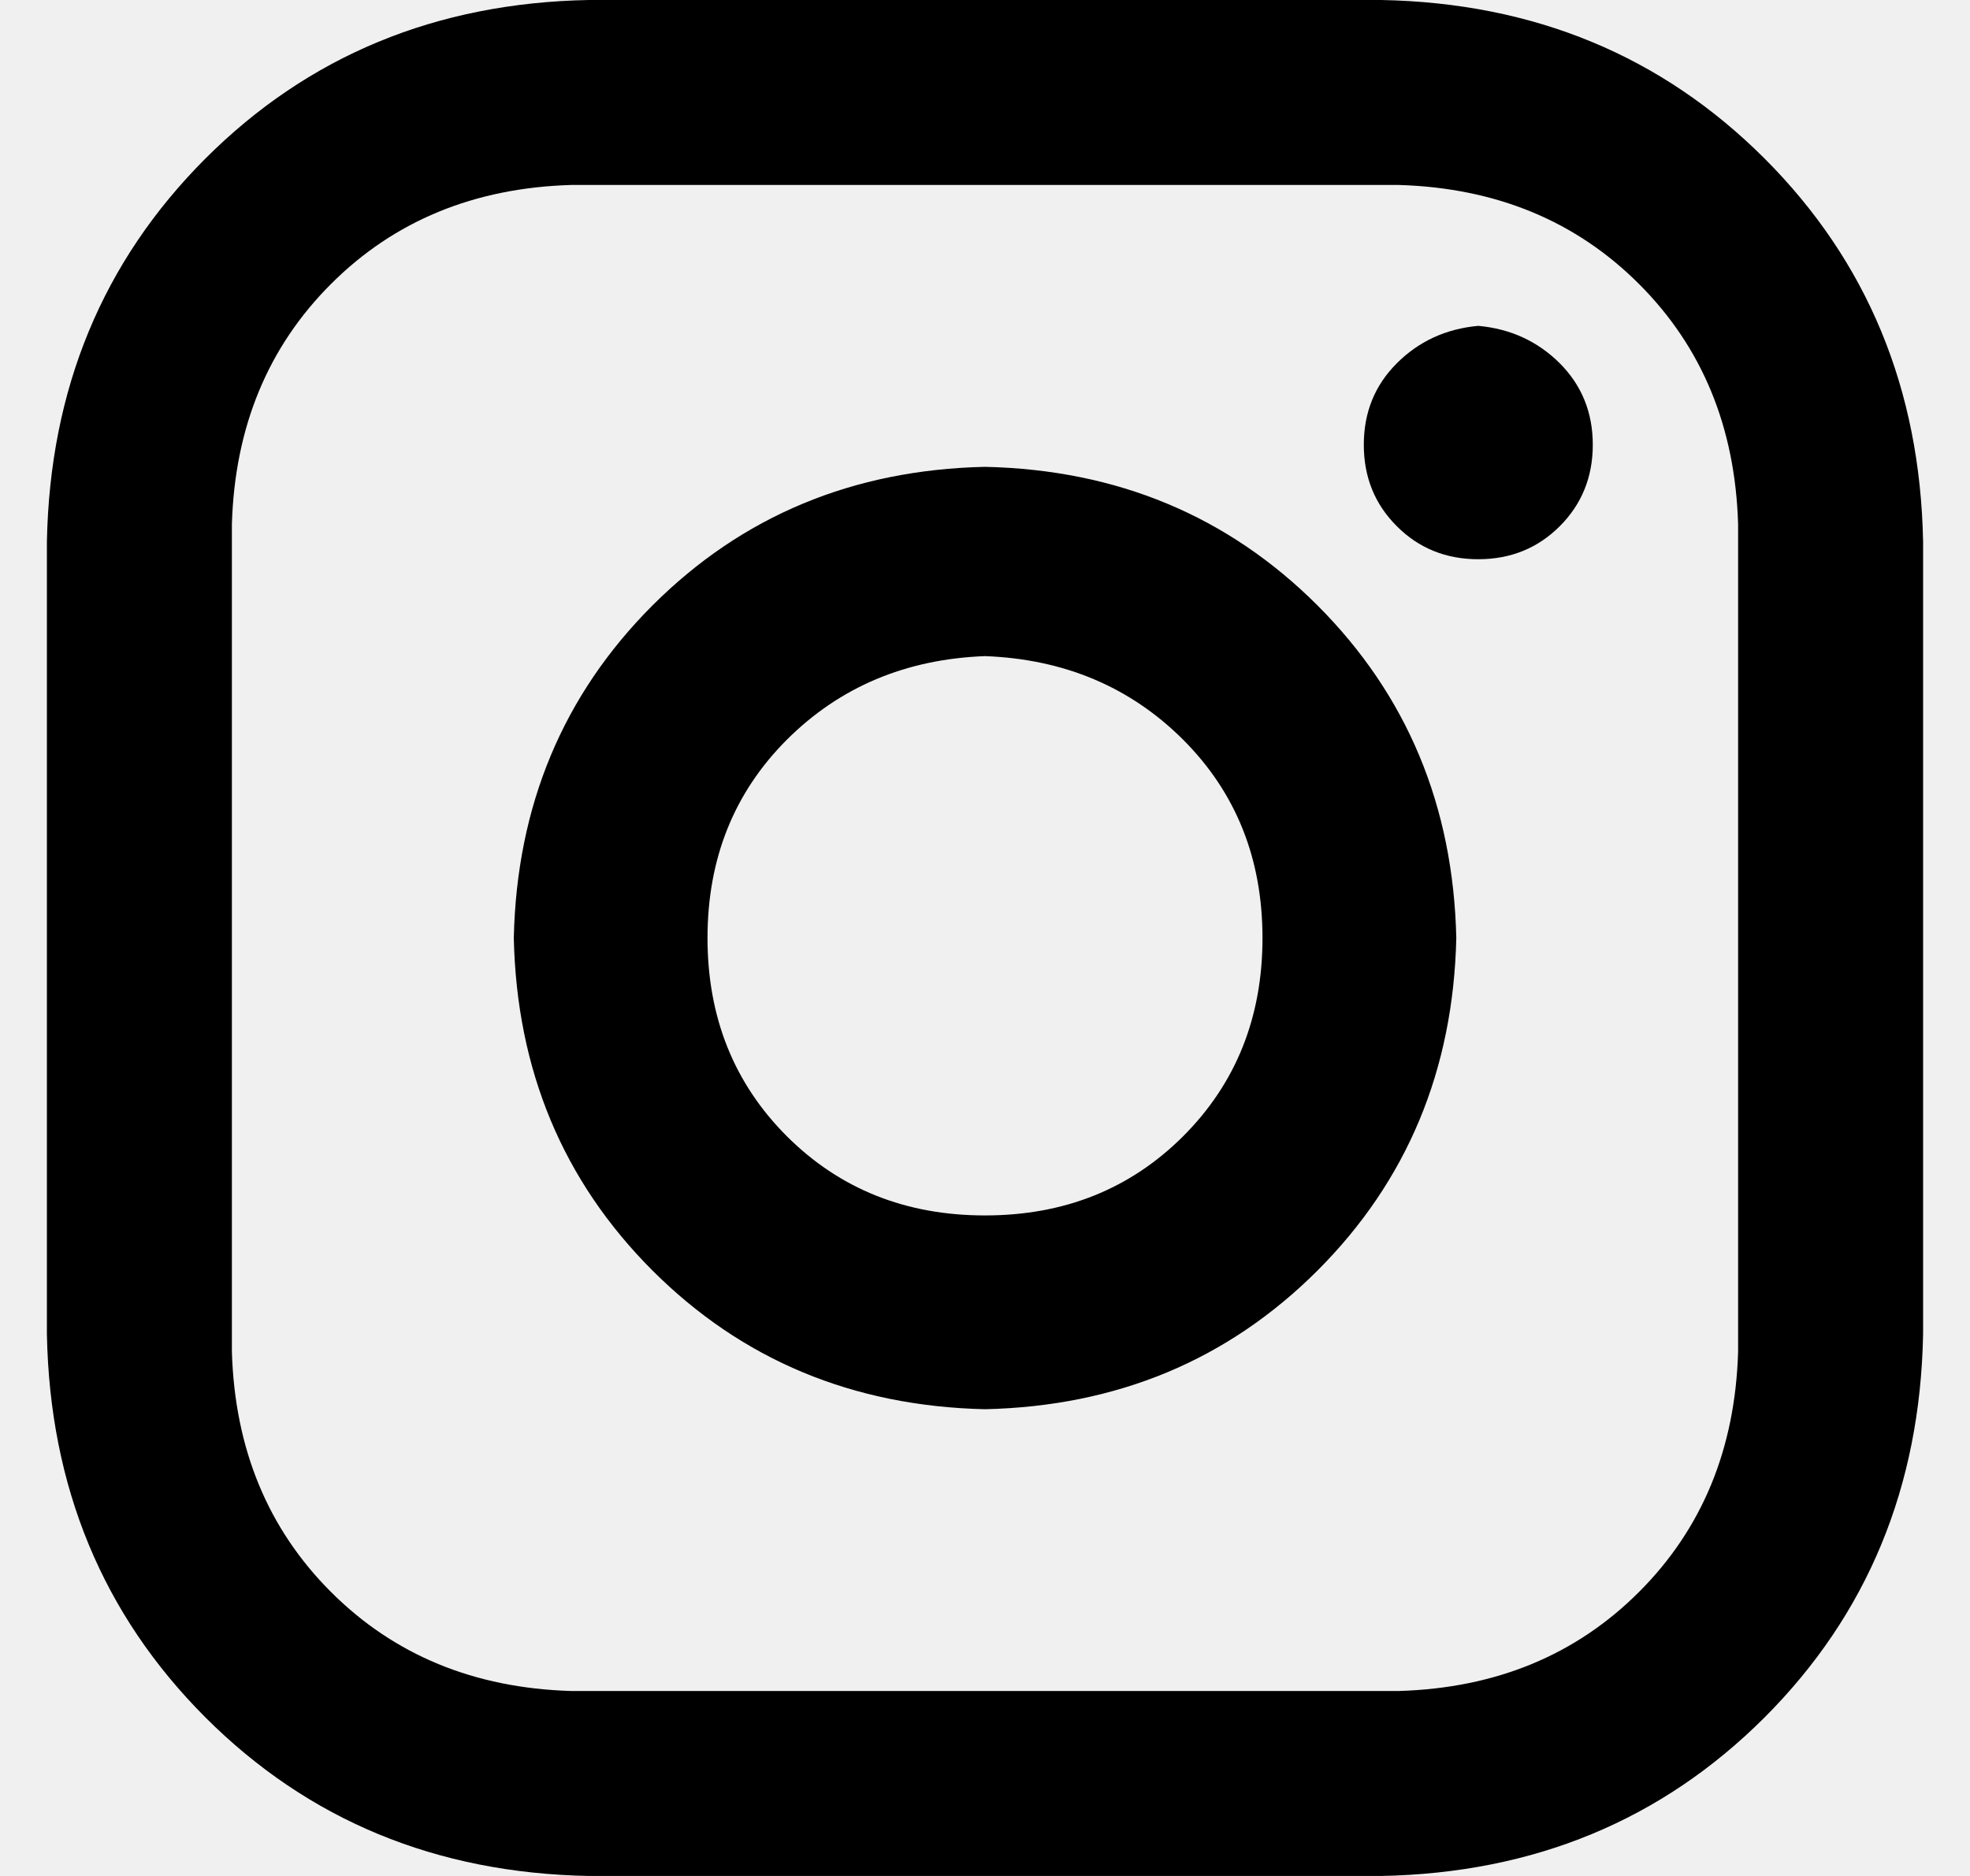
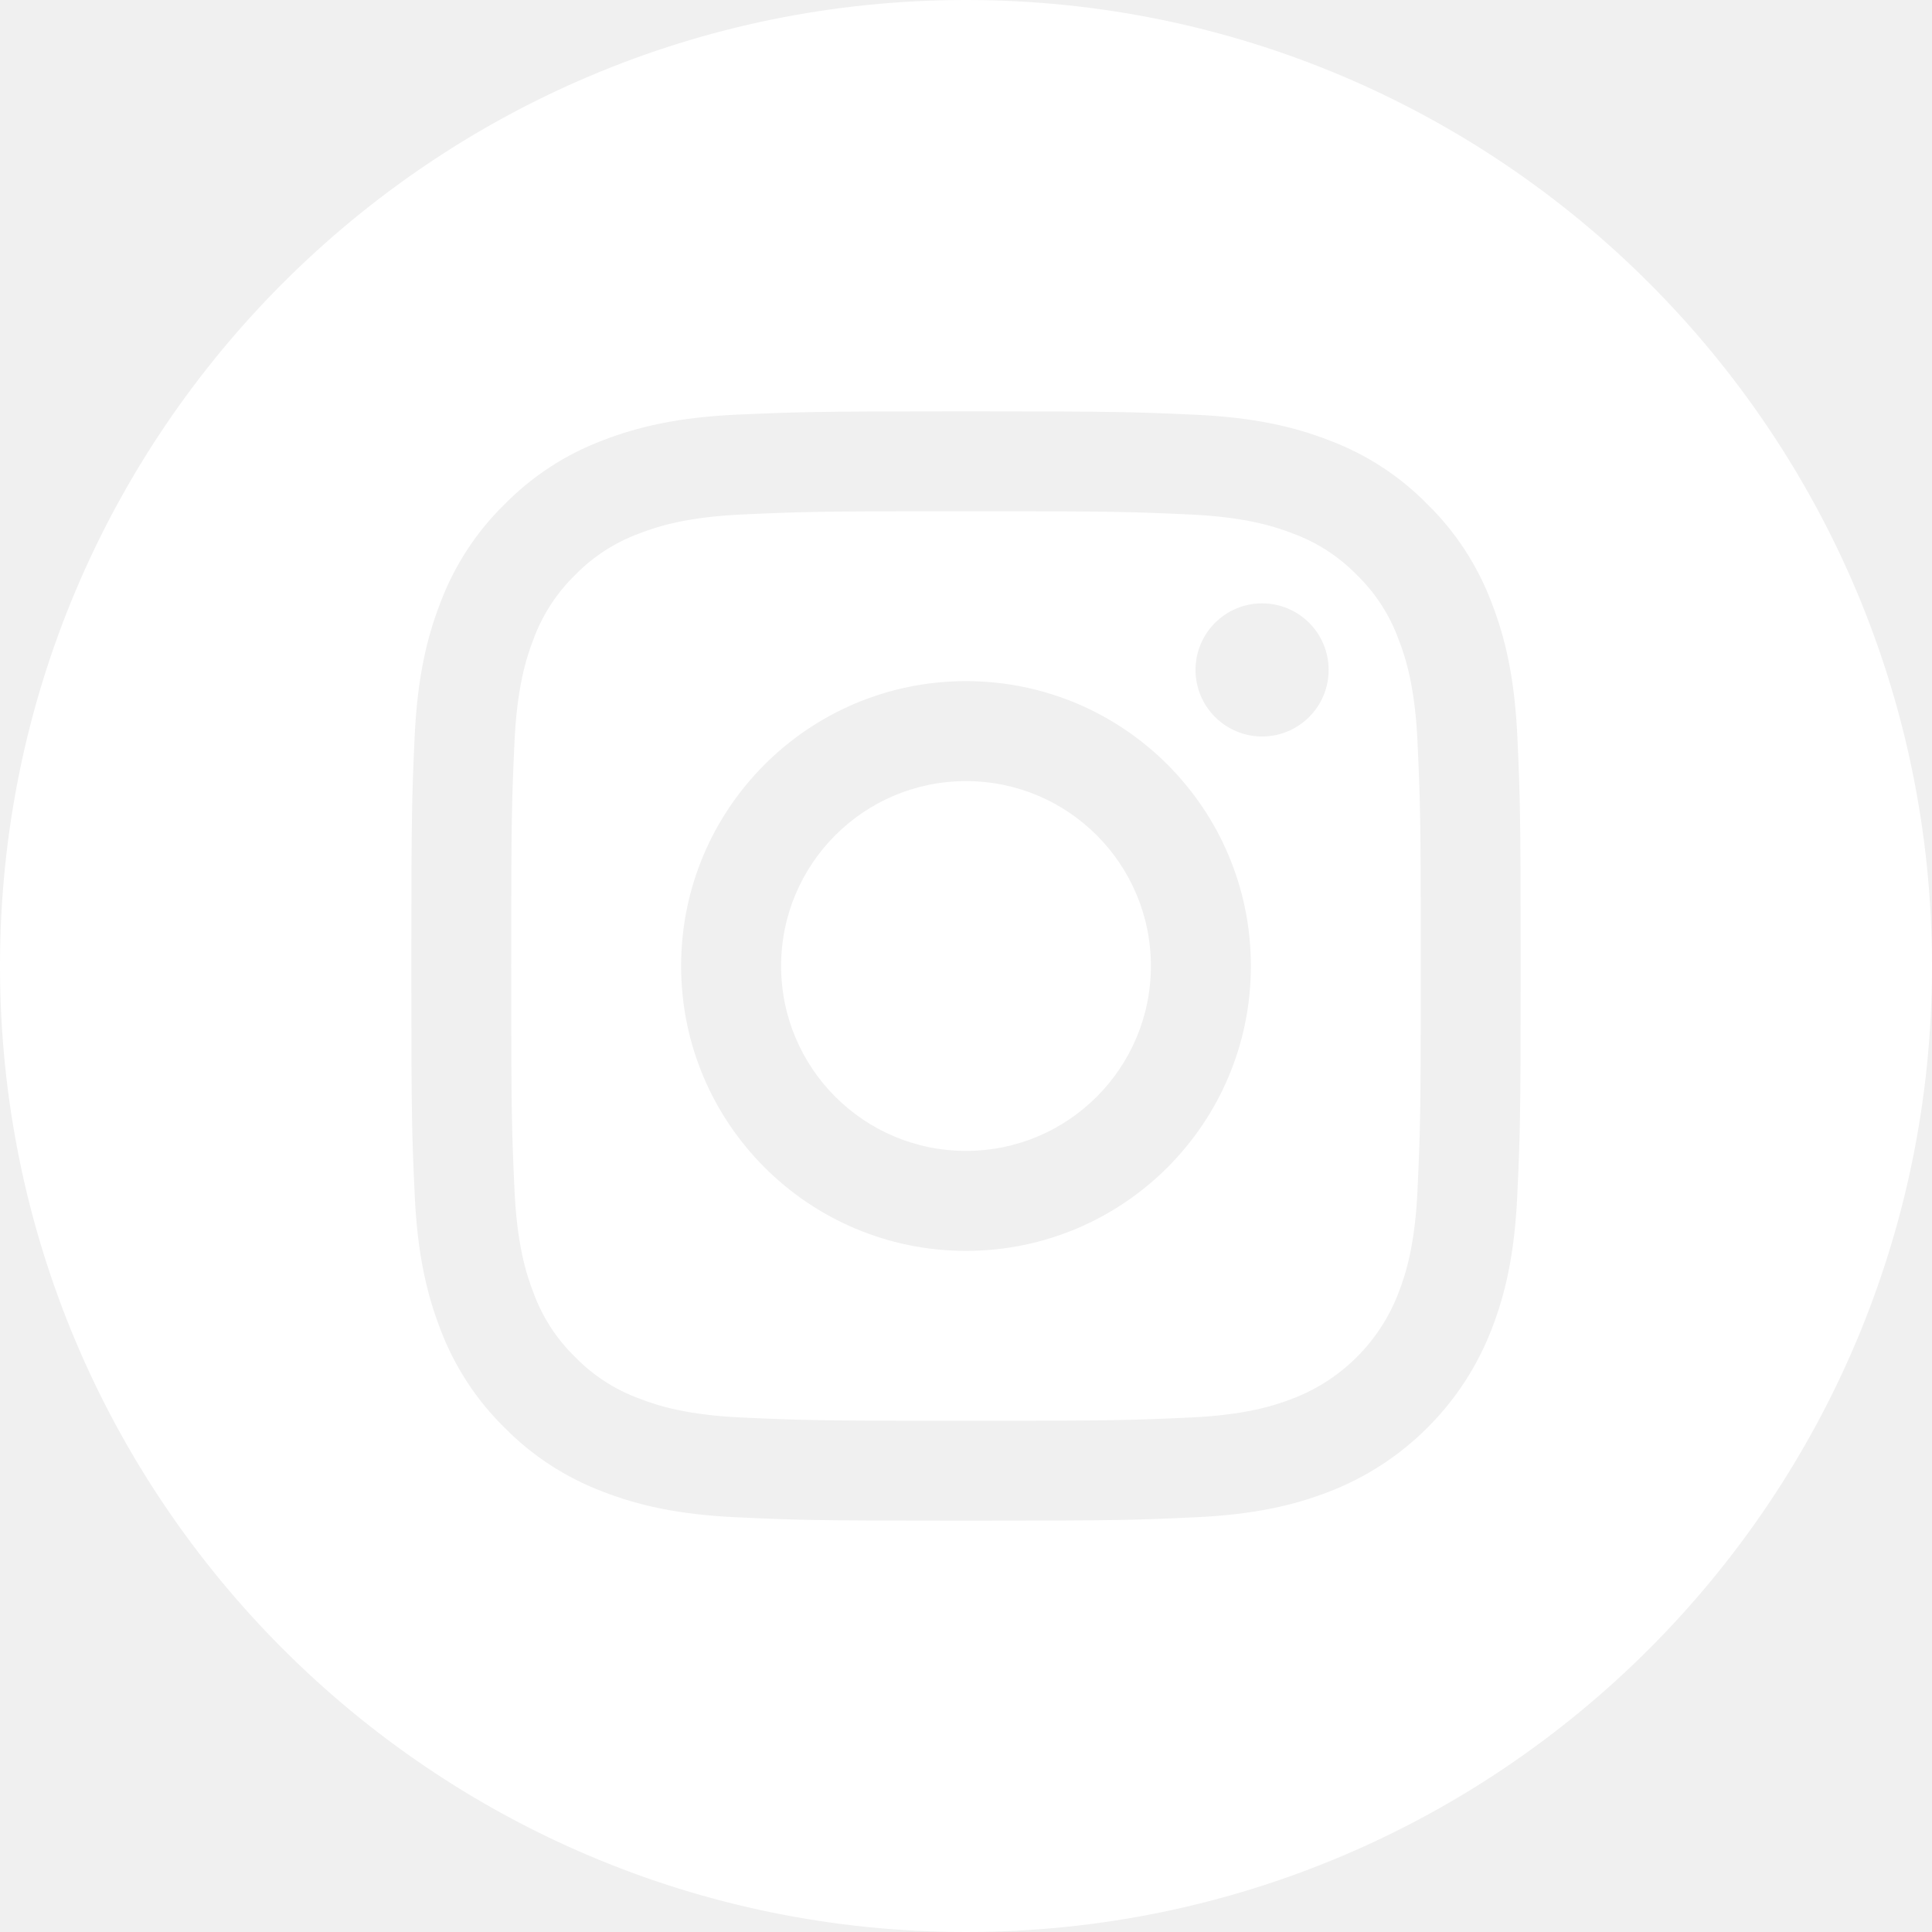
- <svg xmlns="http://www.w3.org/2000/svg" width="21" height="20" viewBox="0 0 21 20">
-   <path d="M6.275 0H14.725C16.353 0.031 17.714 0.595 18.81 1.69C19.905 2.786 20.469 4.147 20.5 5.775V14.225C20.469 15.853 19.905 17.214 18.81 18.31C17.714 19.405 16.353 19.969 14.725 20H6.275C4.647 19.969 3.286 19.405 2.19 18.31C1.095 17.214 0.531 15.853 0.5 14.225V5.775C0.531 4.147 1.095 2.786 2.19 1.69C3.286 0.595 4.647 0.031 6.275 0ZM6.087 1.972C5.054 2.003 4.201 2.355 3.528 3.028C2.855 3.701 2.503 4.554 2.472 5.587V14.413C2.503 15.446 2.855 16.299 3.528 16.972C4.201 17.645 5.054 17.997 6.087 18.028H14.913C15.946 17.997 16.799 17.645 17.472 16.972C18.145 16.299 18.497 15.446 18.528 14.413V5.587C18.497 4.554 18.145 3.701 17.472 3.028C16.799 2.355 15.946 2.003 14.913 1.972H6.087ZM15.758 3.474C16.102 3.505 16.392 3.639 16.627 3.873C16.861 4.108 16.979 4.397 16.979 4.742C16.979 5.086 16.861 5.376 16.627 5.61C16.392 5.845 16.102 5.962 15.758 5.962C15.414 5.962 15.124 5.845 14.89 5.61C14.655 5.376 14.538 5.086 14.538 4.742C14.538 4.397 14.655 4.108 14.89 3.873C15.124 3.639 15.414 3.505 15.758 3.474ZM10.5 4.977C11.909 5.008 13.09 5.501 14.045 6.455C14.999 7.41 15.492 8.592 15.524 10C15.492 11.409 14.999 12.59 14.045 13.545C13.09 14.499 11.909 14.992 10.5 15.024C9.092 14.992 7.91 14.499 6.955 13.545C6.001 12.59 5.508 11.409 5.477 10C5.508 8.592 6.001 7.41 6.955 6.455C7.91 5.501 9.092 5.008 10.5 4.977ZM10.5 6.995C9.655 7.027 8.951 7.324 8.387 7.887C7.824 8.451 7.542 9.155 7.542 10C7.542 10.845 7.824 11.549 8.387 12.113C8.951 12.676 9.655 12.958 10.5 12.958C11.345 12.958 12.049 12.676 12.613 12.113C13.176 11.549 13.458 10.845 13.458 10C13.458 9.155 13.176 8.451 12.613 7.887C12.049 7.324 11.345 7.027 10.5 6.995Z" />
+ <svg xmlns="http://www.w3.org/2000/svg" width="20" height="20" viewBox="0 0 20 20" fill="none">
+   <path d="M11.914 10C11.914 11.057 11.057 11.914 10 11.914C8.943 11.914 8.086 11.057 8.086 10C8.086 8.943 8.943 8.086 10 8.086C11.057 8.086 11.914 8.943 11.914 10Z" fill="white" />
+   <path d="M14.476 6.613C14.384 6.364 14.238 6.138 14.047 5.953C13.862 5.762 13.636 5.616 13.387 5.524C13.184 5.445 12.88 5.352 12.32 5.326C11.715 5.298 11.533 5.292 10 5.292C8.467 5.292 8.285 5.298 7.68 5.326C7.12 5.352 6.816 5.445 6.614 5.524C6.364 5.616 6.139 5.762 5.953 5.953C5.763 6.138 5.616 6.364 5.524 6.613C5.445 6.816 5.352 7.12 5.326 7.68C5.298 8.285 5.292 8.467 5.292 10C5.292 11.533 5.298 11.715 5.326 12.32C5.352 12.88 5.445 13.184 5.524 13.387C5.616 13.636 5.762 13.862 5.953 14.047C6.138 14.238 6.364 14.384 6.613 14.476C6.816 14.555 7.12 14.649 7.68 14.674C8.285 14.702 8.467 14.708 10 14.708C11.534 14.708 11.715 14.702 12.32 14.674C12.88 14.649 13.184 14.555 13.387 14.476C13.634 14.381 13.859 14.235 14.047 14.047C14.235 13.859 14.381 13.634 14.476 13.387C14.555 13.184 14.649 12.88 14.674 12.32C14.702 11.715 14.708 11.533 14.708 10C14.708 8.467 14.702 8.285 14.674 7.68C14.649 7.12 14.555 6.816 14.476 6.613ZM10 12.949C8.372 12.949 7.051 11.629 7.051 10C7.051 8.371 8.372 7.051 10 7.051C11.629 7.051 12.949 8.371 12.949 10C12.949 11.629 11.629 12.949 10 12.949ZM13.065 7.624C12.685 7.624 12.376 7.315 12.376 6.935C12.376 6.554 12.685 6.246 13.065 6.246C13.446 6.246 13.754 6.554 13.754 6.935C13.754 7.315 13.446 7.624 13.065 7.624Z" fill="white" />
+   <path d="M10 0C4.478 0 0 4.478 0 10C0 15.522 4.478 20 10 20C15.522 20 20 15.522 20 10C20 4.478 15.522 0 10 0ZM15.707 12.367C15.68 12.979 15.583 13.396 15.441 13.761C15.293 14.143 15.068 14.489 14.778 14.778C14.489 15.068 14.143 15.293 13.761 15.441C13.396 15.583 12.979 15.68 12.367 15.707C11.755 15.736 11.56 15.742 10 15.742C8.441 15.742 8.245 15.736 7.633 15.707C7.021 15.68 6.604 15.583 6.239 15.441C5.856 15.296 5.509 15.07 5.222 14.778C4.93 14.492 4.704 14.144 4.559 13.761C4.418 13.396 4.32 12.979 4.293 12.367C4.264 11.755 4.258 11.559 4.258 10C4.258 8.441 4.264 8.245 4.292 7.633C4.32 7.021 4.417 6.604 4.559 6.239C4.703 5.856 4.929 5.508 5.222 5.222C5.508 4.93 5.856 4.703 6.239 4.559C6.604 4.417 7.021 4.32 7.633 4.292C8.245 4.265 8.441 4.258 10 4.258C11.559 4.258 11.755 4.265 12.367 4.293C12.979 4.32 13.396 4.417 13.761 4.559C14.145 4.703 14.492 4.929 14.778 5.222C15.071 5.508 15.296 5.856 15.441 6.239C15.583 6.604 15.68 7.021 15.708 7.633C15.736 8.245 15.742 8.441 15.742 10C15.742 11.559 15.736 11.755 15.707 12.367Z" fill="white" />
</svg>
